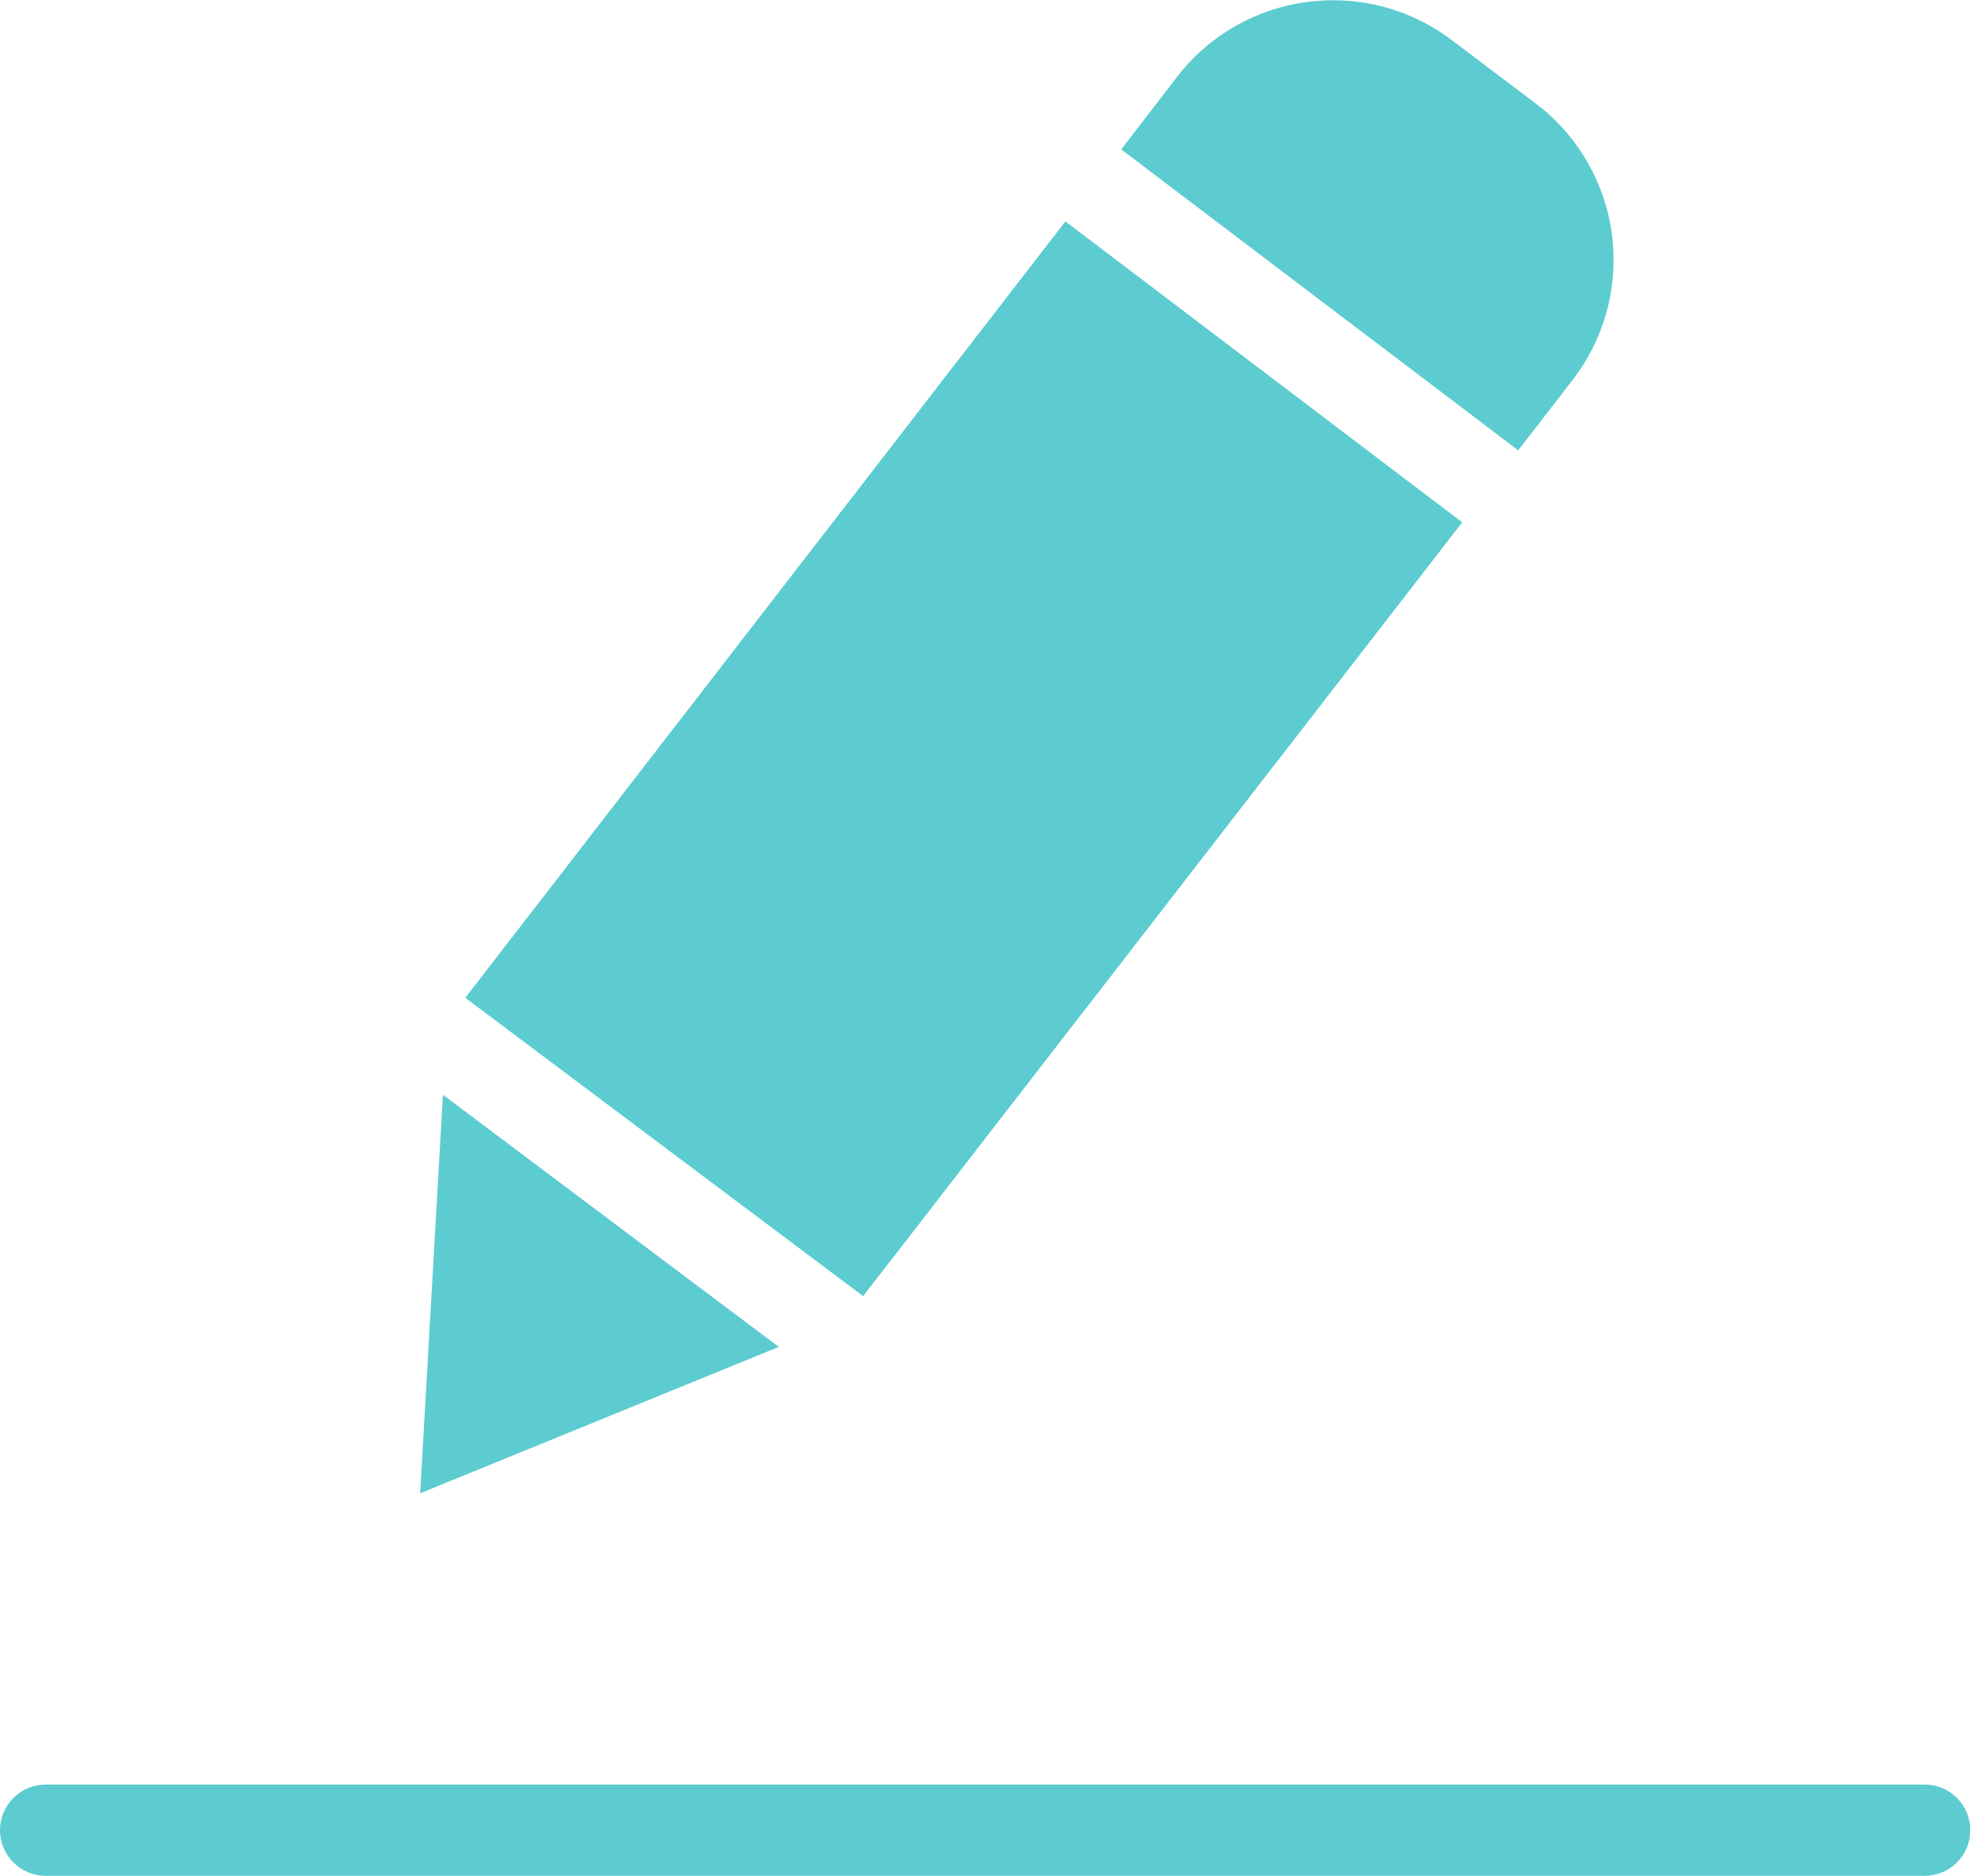
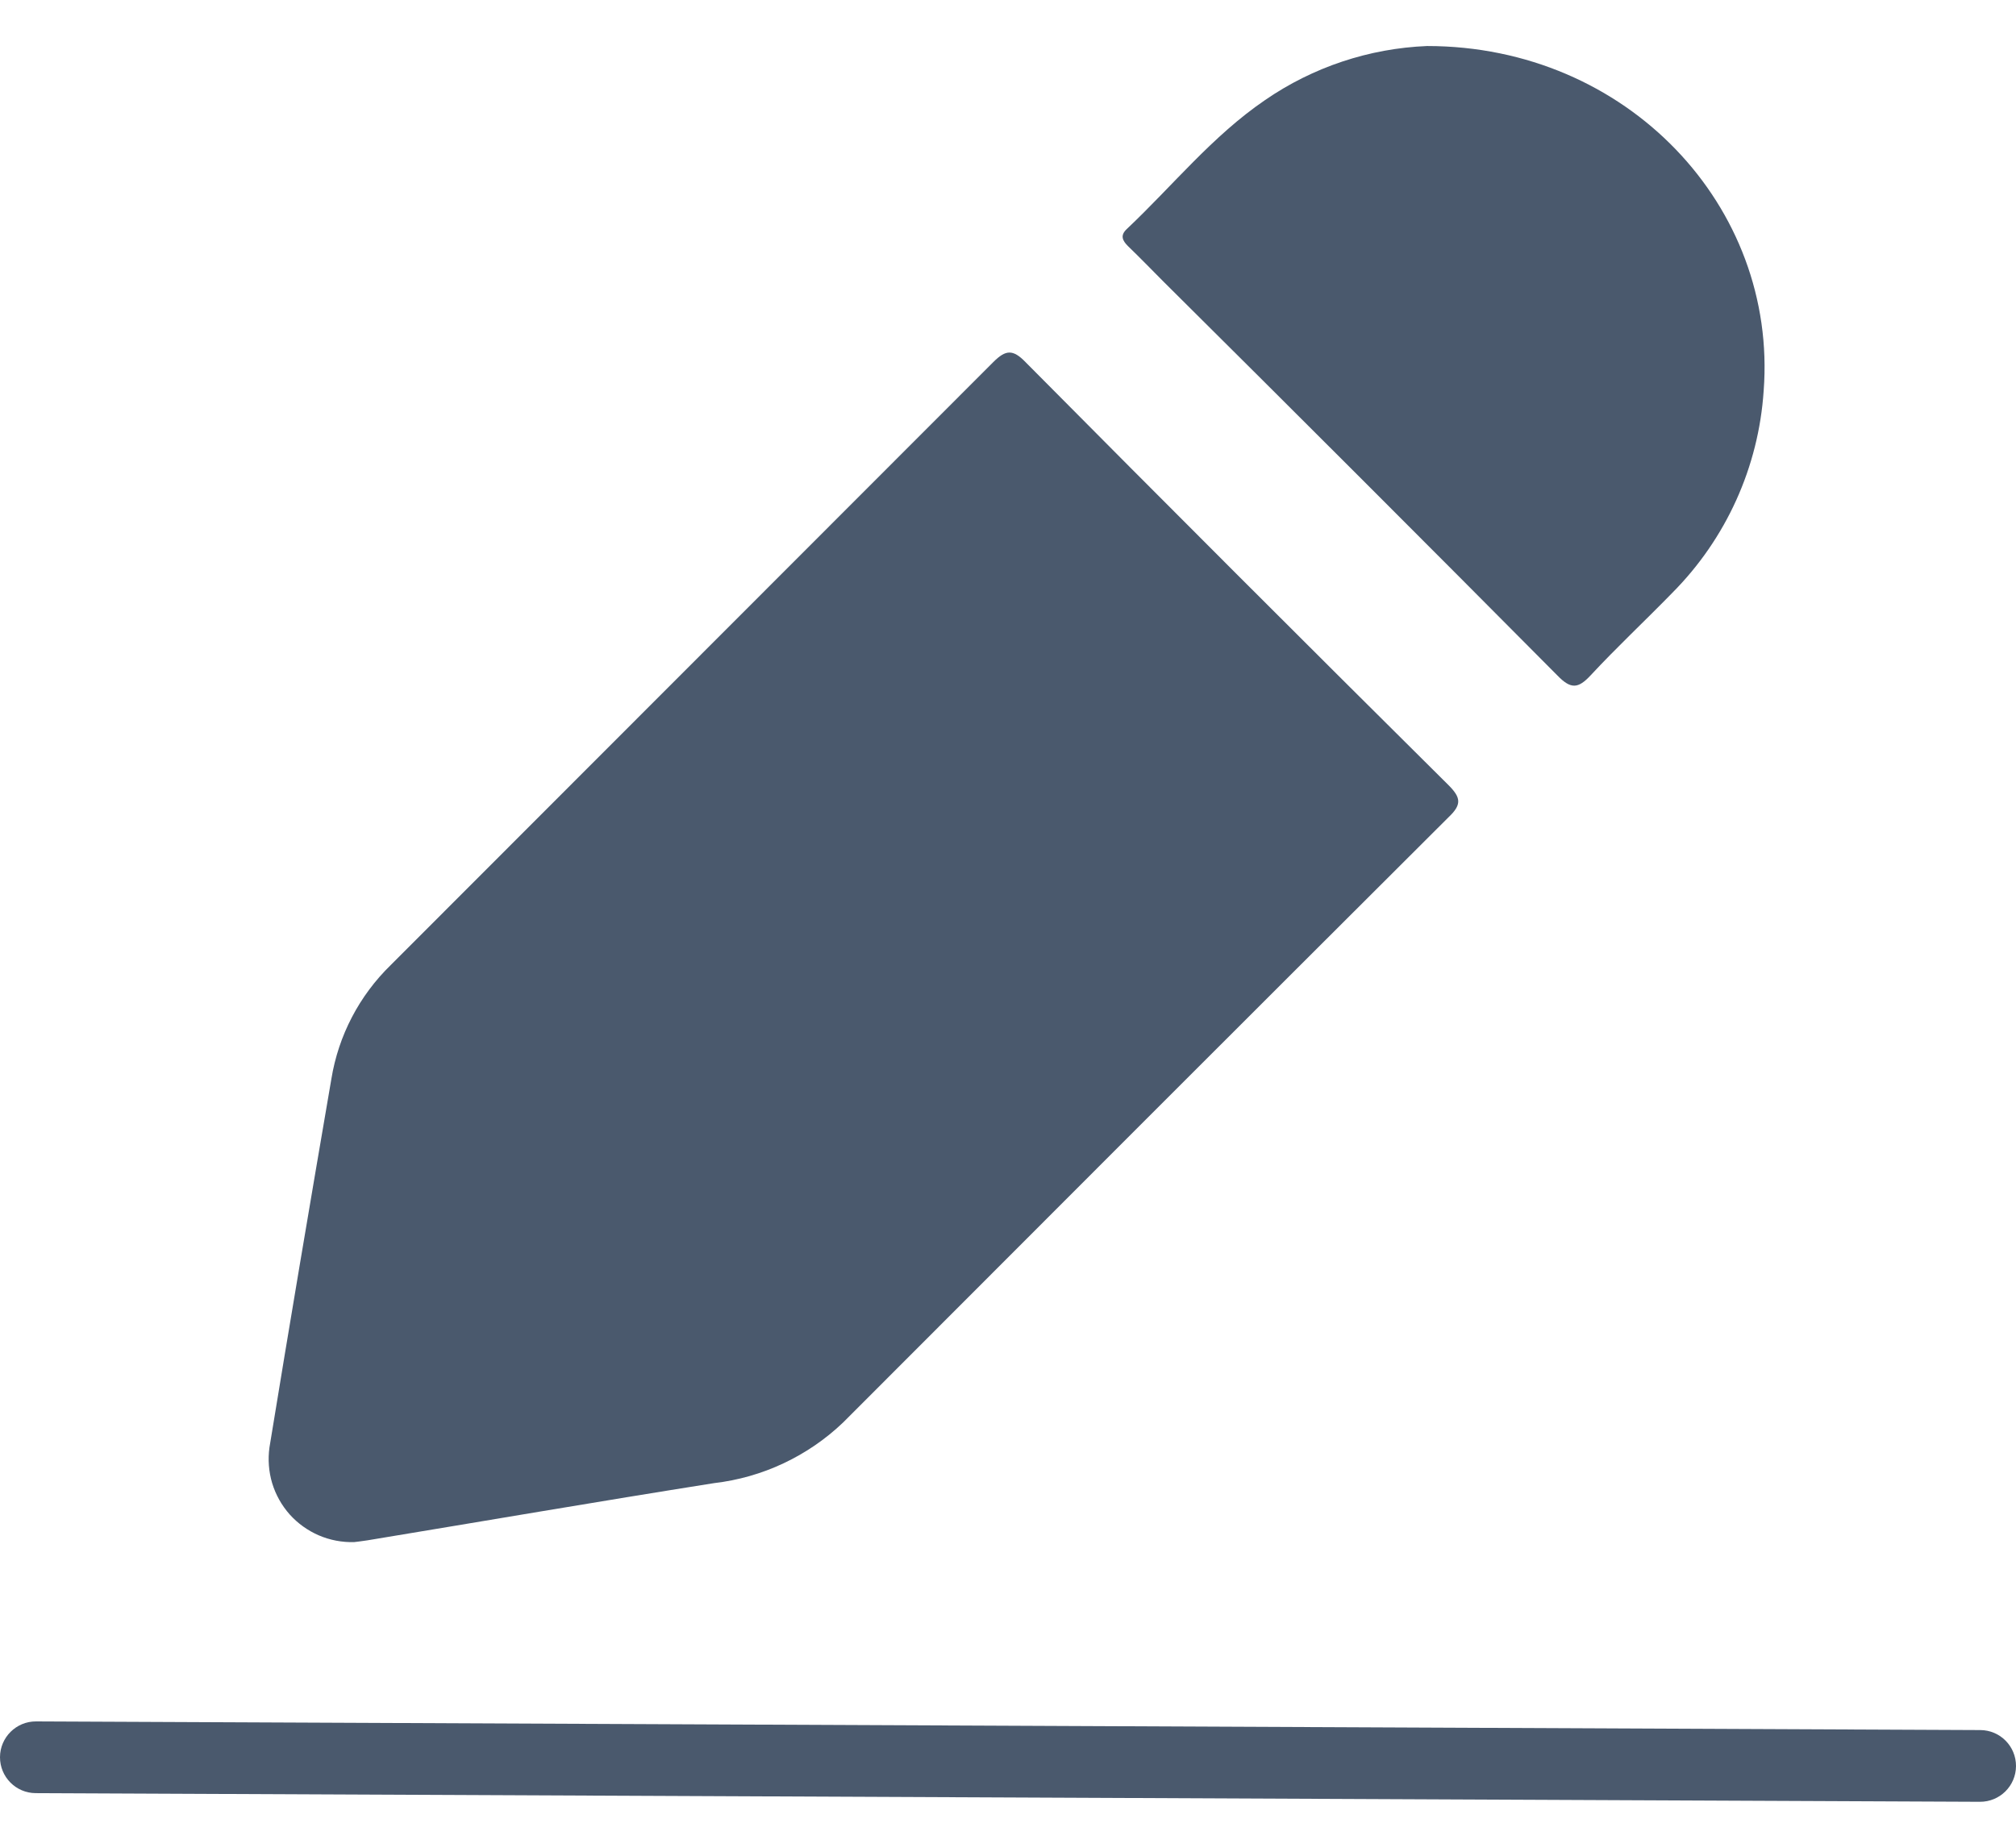
- <svg xmlns="http://www.w3.org/2000/svg" width="24.218" height="23.063" viewBox="0 0 24.218 23.063">
-   <g transform="translate(0 -0.328)">
-     <path d="M92.35,240.238l-.28,4.9,4.409-1.8Zm0,0" transform="translate(-86.905 -226.45)" fill="#5cccd0" />
-     <path d="M251.224,5a2.412,2.412,0,0,0-.453-3.4l-1.04-.785a2.421,2.421,0,0,0-3.363.45l-.692.9,4.88,3.7Zm0,0" transform="translate(-231.892 0)" fill="#5cccd0" />
-     <path d="M114.213,52.47l-4.879-3.7-7.377,9.546,4.891,3.668Zm0,0" transform="translate(-96.237 -45.72)" fill="#5cccd0" />
-     <path d="M23.657,391.391H.561a.561.561,0,1,0,0,1.122h23.1a.561.561,0,1,0,0-1.122Zm0,0" transform="translate(0 -369.122)" fill="#5cccd0" />
-   </g>
+ <svg xmlns="http://www.w3.org/2000/svg" width="24" height="22" viewBox="0 0 24 22" fill="none">
+   <path d="M4.216 18.361C4.072 18.365 3.929 18.338 3.796 18.281C3.664 18.224 3.545 18.139 3.449 18.032C3.353 17.924 3.282 17.797 3.24 17.659C3.199 17.521 3.188 17.376 3.208 17.233C3.447 15.769 3.694 14.308 3.945 12.846C4.029 12.33 4.277 11.855 4.652 11.49C7.044 9.097 9.435 6.704 11.825 4.311C11.972 4.164 12.058 4.156 12.208 4.311C13.878 5.995 15.557 7.674 17.244 9.348C17.391 9.496 17.406 9.578 17.244 9.731C14.84 12.129 12.438 14.531 10.037 16.937C9.617 17.338 9.077 17.592 8.5 17.659C7.124 17.877 5.749 18.113 4.374 18.34C4.309 18.35 4.243 18.358 4.216 18.361Z" fill="#4A596D" />
+   <path d="M16.989 0.548C19.376 0.548 21.163 2.464 20.996 4.653C20.936 5.56 20.549 6.415 19.908 7.059C19.587 7.389 19.25 7.703 18.936 8.041C18.788 8.2 18.701 8.209 18.539 8.041C16.981 6.472 15.417 4.908 13.847 3.349C13.708 3.209 13.57 3.067 13.428 2.93C13.362 2.864 13.333 2.803 13.414 2.727C13.96 2.212 14.434 1.618 15.061 1.191C15.63 0.799 16.299 0.576 16.989 0.548Z" fill="#4A596D" />
+   <path fill-rule="evenodd" clip-rule="evenodd" d="M24 21.028C23.999 21.264 23.807 21.454 23.571 21.453L0.425 21.35C0.189 21.349 -0.001 21.157 4.30484e-06 20.921C0.001 20.686 0.193 20.495 0.429 20.496L23.575 20.599C23.811 20.6 24.001 20.792 24 21.028Z" fill="#4A596D" />
</svg>
